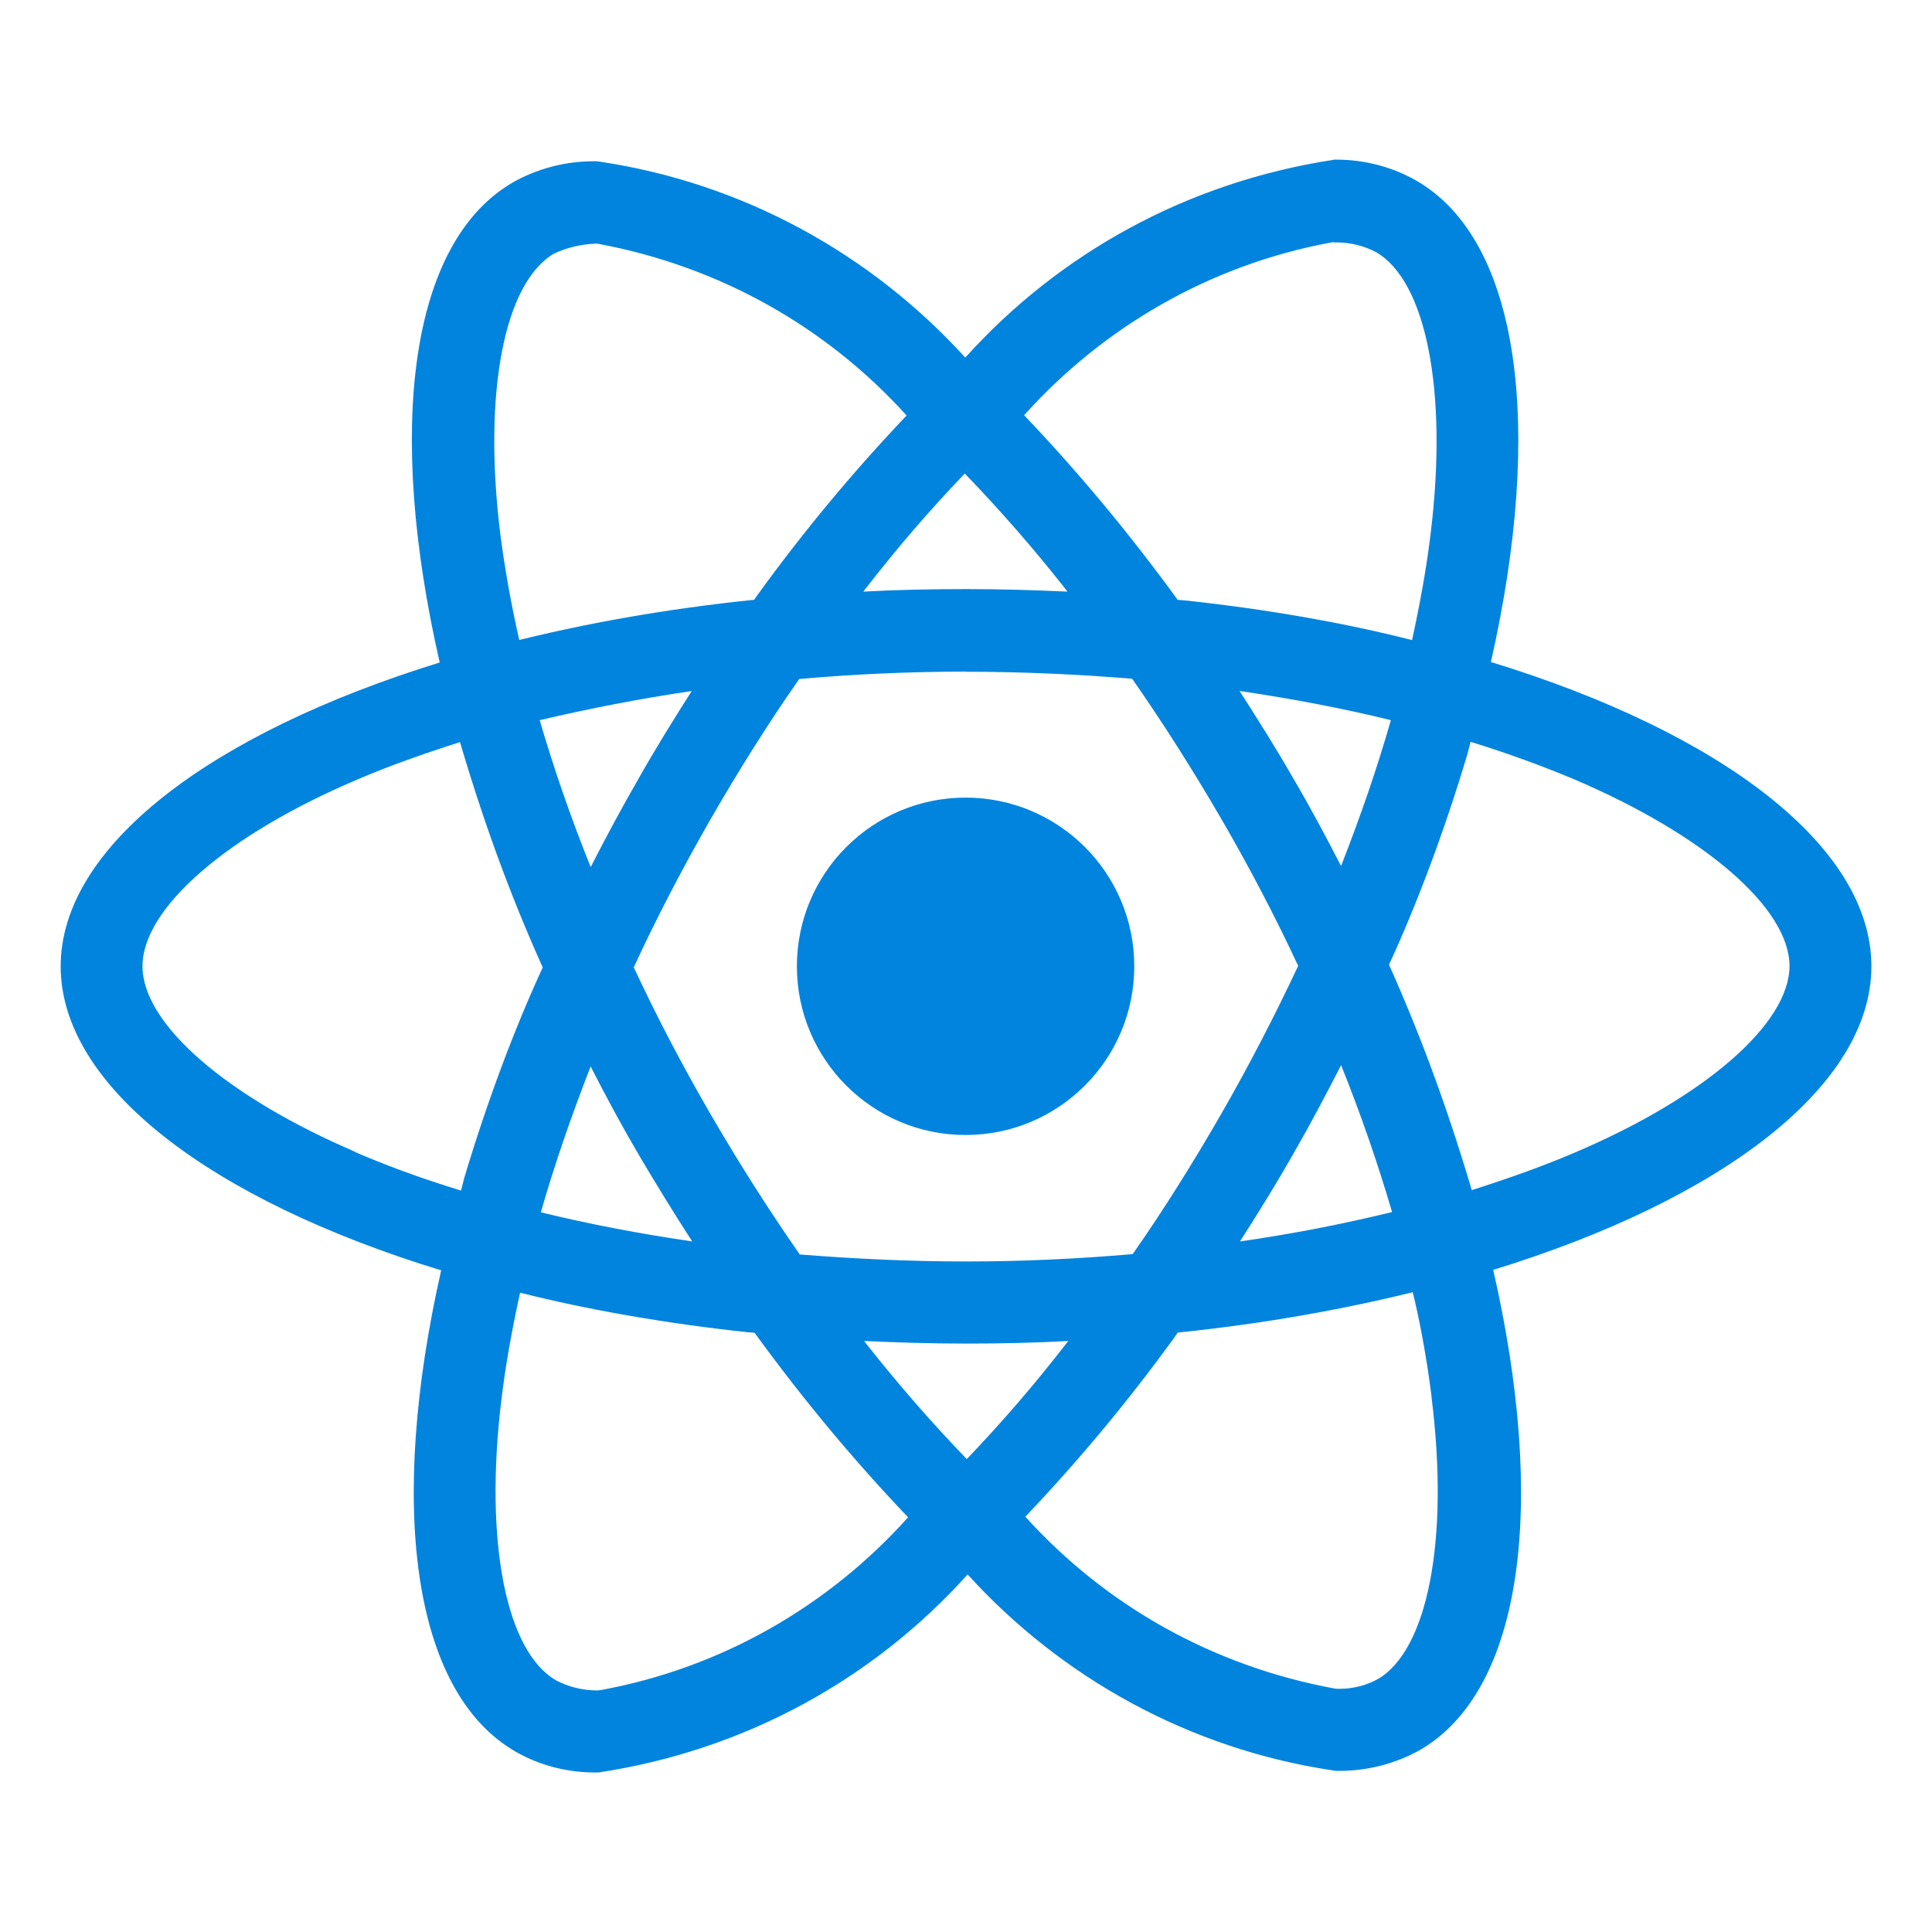
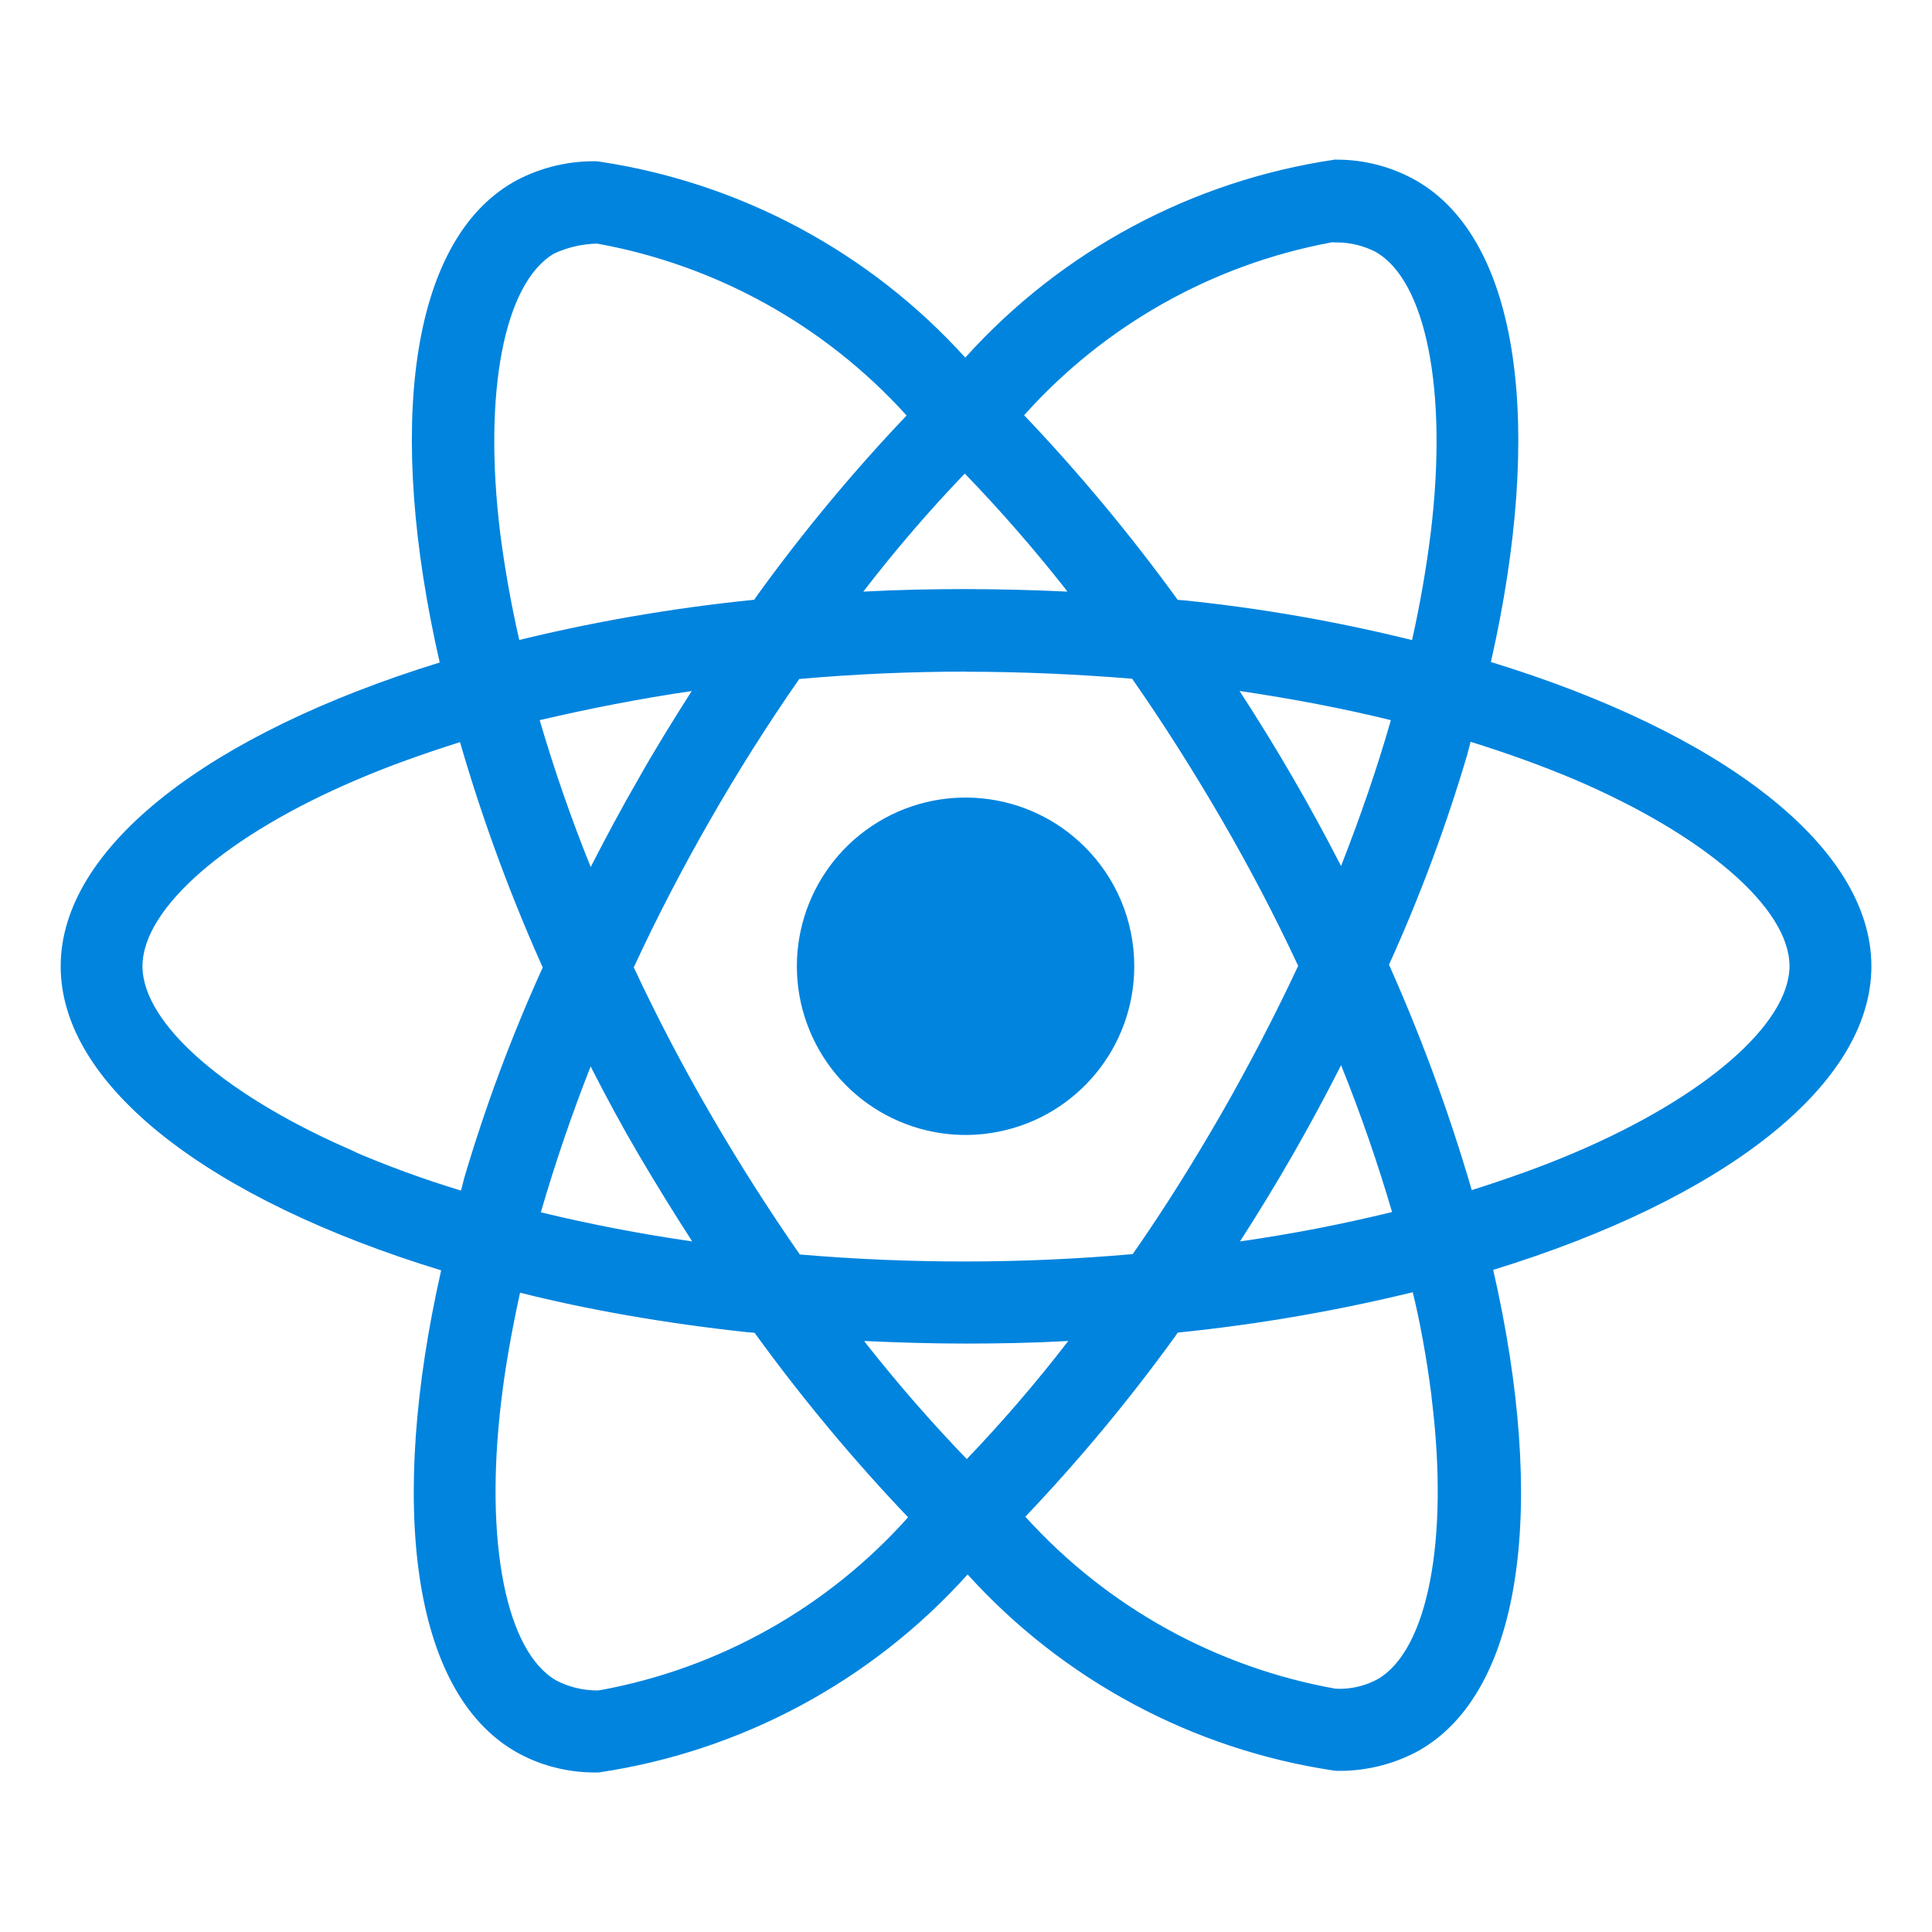
- <svg xmlns="http://www.w3.org/2000/svg" fill="#0084de" width="50px" height="50px" viewBox="0 0 32 32" version="1.1">
-   <path d="M14.313 22.211c0.55 0.025 1.112 0.043 1.681 0.043 0.575 0 1.143-0.012 1.7-0.043-0.557 0.72-1.107 1.357-1.689 1.964l0.008-0.008c-0.579-0.6-1.135-1.238-1.659-1.902l-0.041-0.054zM8.615 21.411c1.083 0.275 2.404 0.509 3.752 0.653l0.131 0.011c0.825 1.133 1.659 2.13 2.554 3.068l-0.011-0.012c-1.311 1.463-3.080 2.491-5.081 2.86l-0.055 0.008c-0.004 0-0.008 0-0.012 0-0.248 0-0.482-0.061-0.687-0.169l0.008 0.004c-0.832-0.475-1.193-2.292-0.912-4.627 0.067-0.575 0.177-1.18 0.312-1.797zM23.398 21.398c0.118 0.474 0.229 1.078 0.308 1.692l0.009 0.086c0.287 2.334-0.067 4.149-0.892 4.634-0.184 0.102-0.404 0.162-0.638 0.162-0.023 0-0.046-0.001-0.069-0.002l0.003 0c-2.053-0.375-3.821-1.396-5.129-2.841l-0.007-0.008c0.879-0.923 1.707-1.918 2.466-2.965l0.058-0.084c1.476-0.154 2.799-0.392 4.088-0.717l-0.197 0.042zM9.784 17.666c0.25 0.49 0.512 0.978 0.8 1.468q0.431 0.731 0.881 1.428c-0.868-0.127-1.706-0.287-2.507-0.482 0.225-0.787 0.507-1.602 0.825-2.416zM22.212 17.641c0.331 0.821 0.612 1.64 0.845 2.434-0.8 0.196-1.645 0.362-2.519 0.487 0.3-0.469 0.6-0.952 0.881-1.447 0.281-0.487 0.544-0.985 0.795-1.475zM7.619 12.292c0.436 1.478 0.904 2.714 1.449 3.906l-0.075-0.182c-0.466 1.005-0.927 2.234-1.305 3.499l-0.052 0.205c-0.706-0.217-1.274-0.43-1.827-0.669l0.115 0.044c-2.164-0.921-3.564-2.132-3.564-3.092s1.4-2.177 3.564-3.094c0.525-0.225 1.1-0.428 1.694-0.617zM24.358 12.287c0.605 0.187 1.18 0.396 1.718 0.622 2.164 0.925 3.564 2.134 3.564 3.094-0.006 0.96-1.406 2.174-3.57 3.093-0.525 0.225-1.1 0.427-1.693 0.616-0.44-1.483-0.908-2.718-1.451-3.912l0.076 0.188c0.464-1.004 0.926-2.233 1.303-3.498l0.053-0.206zM20.53 11.444c0.869 0.129 1.706 0.287 2.507 0.484-0.225 0.79-0.506 1.602-0.825 2.416-0.25-0.487-0.512-0.978-0.8-1.467-0.281-0.49-0.581-0.967-0.881-1.432zM11.458 11.444c-0.3 0.471-0.6 0.953-0.88 1.45-0.281 0.487-0.544 0.977-0.794 1.467-0.331-0.82-0.612-1.637-0.845-2.433 0.8-0.187 1.643-0.354 2.518-0.482zM16 11.126c0.925 0 1.846 0.042 2.752 0.116q0.761 1.091 1.478 2.324 0.697 1.2 1.272 2.432c-0.385 0.819-0.807 1.637-1.266 2.437-0.475 0.825-0.966 1.61-1.475 2.337-0.91 0.079-1.832 0.122-2.762 0.122-0.925 0-1.846-0.044-2.752-0.116-0.507-0.727-1.002-1.505-1.478-2.324q-0.697-1.2-1.272-2.432c0.379-0.821 0.807-1.641 1.266-2.442 0.475-0.825 0.966-1.607 1.475-2.334 0.91-0.080 1.832-0.122 2.762-0.122zM15.981 7.845c0.58 0.6 1.136 1.237 1.659 1.901l0.040 0.053c-0.55-0.025-1.112-0.042-1.681-0.042-0.575 0-1.143 0.012-1.7 0.042 0.556-0.72 1.106-1.357 1.689-1.964l-0.008 0.008zM9.88 4.033c2.053 0.376 3.82 1.397 5.129 2.841l0.007 0.008c-0.879 0.924-1.707 1.919-2.466 2.968l-0.058 0.084c-1.475 0.153-2.798 0.389-4.086 0.714l0.196-0.042c-0.14-0.612-0.244-1.205-0.317-1.774-0.287-2.334 0.067-4.149 0.892-4.632 0.206-0.097 0.447-0.157 0.701-0.165l0.003-0zM22.090 4.008v0.008c0.013-0 0.028-0.001 0.044-0.001 0.239 0 0.464 0.059 0.662 0.163l-0.008-0.004c0.832 0.477 1.193 2.293 0.912 4.629-0.067 0.575-0.177 1.181-0.312 1.799-1.085-0.278-2.406-0.513-3.754-0.656l-0.128-0.011c-0.826-1.134-1.66-2.131-2.555-3.070l0.012 0.012c1.311-1.46 3.077-2.488 5.074-2.859l0.056-0.009zM22.096 2.646c-2.442 0.371-4.556 1.557-6.1 3.268l-0.008 0.009c-1.555-1.71-3.669-2.888-6.051-3.245l-0.056-0.007c-0.013-0-0.029-0-0.045-0-0.491 0-0.952 0.129-1.351 0.355l0.014-0.007c-1.718 0.991-2.103 4.079-1.216 7.954-3.804 1.175-6.278 3.053-6.278 5.032 0 1.987 2.487 3.87 6.302 5.036-0.88 3.89-0.487 6.983 1.235 7.973 0.378 0.217 0.832 0.344 1.315 0.344 0.022 0 0.044-0 0.065-0.001l-0.003 0c2.442-0.371 4.556-1.558 6.1-3.27l0.008-0.009c1.555 1.711 3.669 2.889 6.051 3.246l0.056 0.007c0.015 0 0.034 0 0.052 0 0.488 0 0.947-0.128 1.344-0.351l-0.014 0.007c1.717-0.99 2.103-4.078 1.216-7.954 3.79-1.165 6.264-3.047 6.264-5.029 0-1.987-2.487-3.87-6.302-5.039 0.88-3.886 0.487-6.982-1.235-7.973-0.382-0.219-0.84-0.348-1.328-0.348-0.013 0-0.026 0-0.039 0l0.002-0zM18.787 16.005c0 1.543-1.251 2.794-2.794 2.794s-2.794-1.251-2.794-2.794c0-1.543 1.251-2.794 2.794-2.794 0.772 0 1.47 0.313 1.976 0.818v0c0.506 0.506 0.818 1.204 0.818 1.976 0 0 0 0 0 0v0z" />
+ <svg xmlns="http://www.w3.org/2000/svg" fill="#0084de" viewBox="0 0 32 32">
+   <path d="M14.313 22.211c.55.025 1.112.043 1.681.043.575 0 1.143-.012 1.7-.043a24.153 24.153 0 01-1.689 1.964l.008-.008a25.439 25.439 0 01-1.659-1.902l-.041-.054zm-5.698-.8c1.083.275 2.404.509 3.752.653l.131.011a29.77 29.77 0 002.554 3.068l-.011-.012a9.014 9.014 0 01-5.081 2.86l-.055.008h-.012a1.47 1.47 0 01-.687-.169l.008.004c-.832-.475-1.193-2.292-.912-4.627.067-.575.177-1.18.312-1.797zm14.783-.013c.118.474.229 1.078.308 1.692l.009.086c.287 2.334-.067 4.149-.892 4.634a1.32 1.32 0 01-.638.162l-.069-.002h.003a9.076 9.076 0 01-5.129-2.841l-.007-.008a28.93 28.93 0 002.466-2.965l.058-.084a28.62 28.62 0 004.088-.717l-.197.042zM9.784 17.666c.25.49.512.978.8 1.468q.431.731.881 1.428a27.36 27.36 0 01-2.507-.482 27.41 27.41 0 01.825-2.416zm12.428-.025c.331.821.612 1.64.845 2.434-.8.196-1.645.362-2.519.487a32.161 32.161 0 001.676-2.922zM7.619 12.292a28.677 28.677 0 001.449 3.906l-.075-.182a26.807 26.807 0 00-1.305 3.499l-.052.205a17.189 17.189 0 01-1.827-.669l.115.044c-2.164-.921-3.564-2.132-3.564-3.092s1.4-2.177 3.564-3.094c.525-.225 1.1-.428 1.694-.617zm16.739-.005c.605.187 1.18.396 1.718.622 2.164.925 3.564 2.134 3.564 3.094-.006.96-1.406 2.174-3.57 3.093-.525.225-1.1.427-1.693.616a29.43 29.43 0 00-1.451-3.912l.076.188a26.887 26.887 0 001.303-3.498l.053-.206zm-3.828-.843c.869.129 1.706.287 2.507.484-.225.79-.506 1.602-.825 2.416a32.183 32.183 0 00-1.681-2.899zm-9.072 0c-.3.471-.6.953-.88 1.45-.281.487-.544.977-.794 1.467a26.115 26.115 0 01-.845-2.433c.8-.187 1.643-.354 2.518-.482zM16 11.126c.925 0 1.846.042 2.752.116q.761 1.091 1.478 2.324.697 1.2 1.272 2.432a33.79 33.79 0 01-1.266 2.437c-.475.825-.966 1.61-1.475 2.337a31.94 31.94 0 01-5.514.006 33.482 33.482 0 01-1.478-2.324q-.697-1.2-1.272-2.432a31.45 31.45 0 011.266-2.442 31.34 31.34 0 011.475-2.334c.91-.08 1.832-.122 2.762-.122zm-.019-3.281c.58.6 1.136 1.237 1.659 1.901l.04.053a37.012 37.012 0 00-1.681-.042c-.575 0-1.143.012-1.7.042a23.765 23.765 0 011.689-1.964l-.008.008zM9.88 4.033a9.09 9.09 0 015.129 2.841l.007.008A28.858 28.858 0 0012.55 9.85l-.058.084a28.46 28.46 0 00-4.086.714l.196-.042a18.54 18.54 0 01-.317-1.774c-.287-2.334.067-4.149.892-4.632.206-.097.447-.157.701-.165h.003zm12.21-.025v.008l.044-.001c.239 0 .464.059.662.163l-.008-.004c.832.477 1.193 2.293.912 4.629a18.63 18.63 0 01-.312 1.799 27.132 27.132 0 00-3.754-.656l-.128-.011a29.934 29.934 0 00-2.555-3.07l.012.012a9.036 9.036 0 015.074-2.859l.056-.009zm.006-1.362a10.243 10.243 0 00-6.1 3.268l-.008.009a10.222 10.222 0 00-6.051-3.245l-.056-.007h-.045c-.491 0-.952.129-1.351.355l.014-.007c-1.718.991-2.103 4.079-1.216 7.954-3.804 1.175-6.278 3.053-6.278 5.032 0 1.987 2.487 3.87 6.302 5.036-.88 3.89-.487 6.983 1.235 7.973.378.217.832.344 1.315.344l.065-.001h-.003a10.24 10.24 0 006.1-3.27l.008-.009a10.218 10.218 0 006.051 3.246l.056.007h.052c.488 0 .947-.128 1.344-.351l-.014.007c1.717-.99 2.103-4.078 1.216-7.954 3.79-1.165 6.264-3.047 6.264-5.029 0-1.987-2.487-3.87-6.302-5.039.88-3.886.487-6.982-1.235-7.973a2.675 2.675 0 00-1.328-.348h-.039.002zm-3.309 13.359a2.794 2.794 0 11-.818-1.976c.506.506.818 1.204.818 1.976z" />
</svg>
